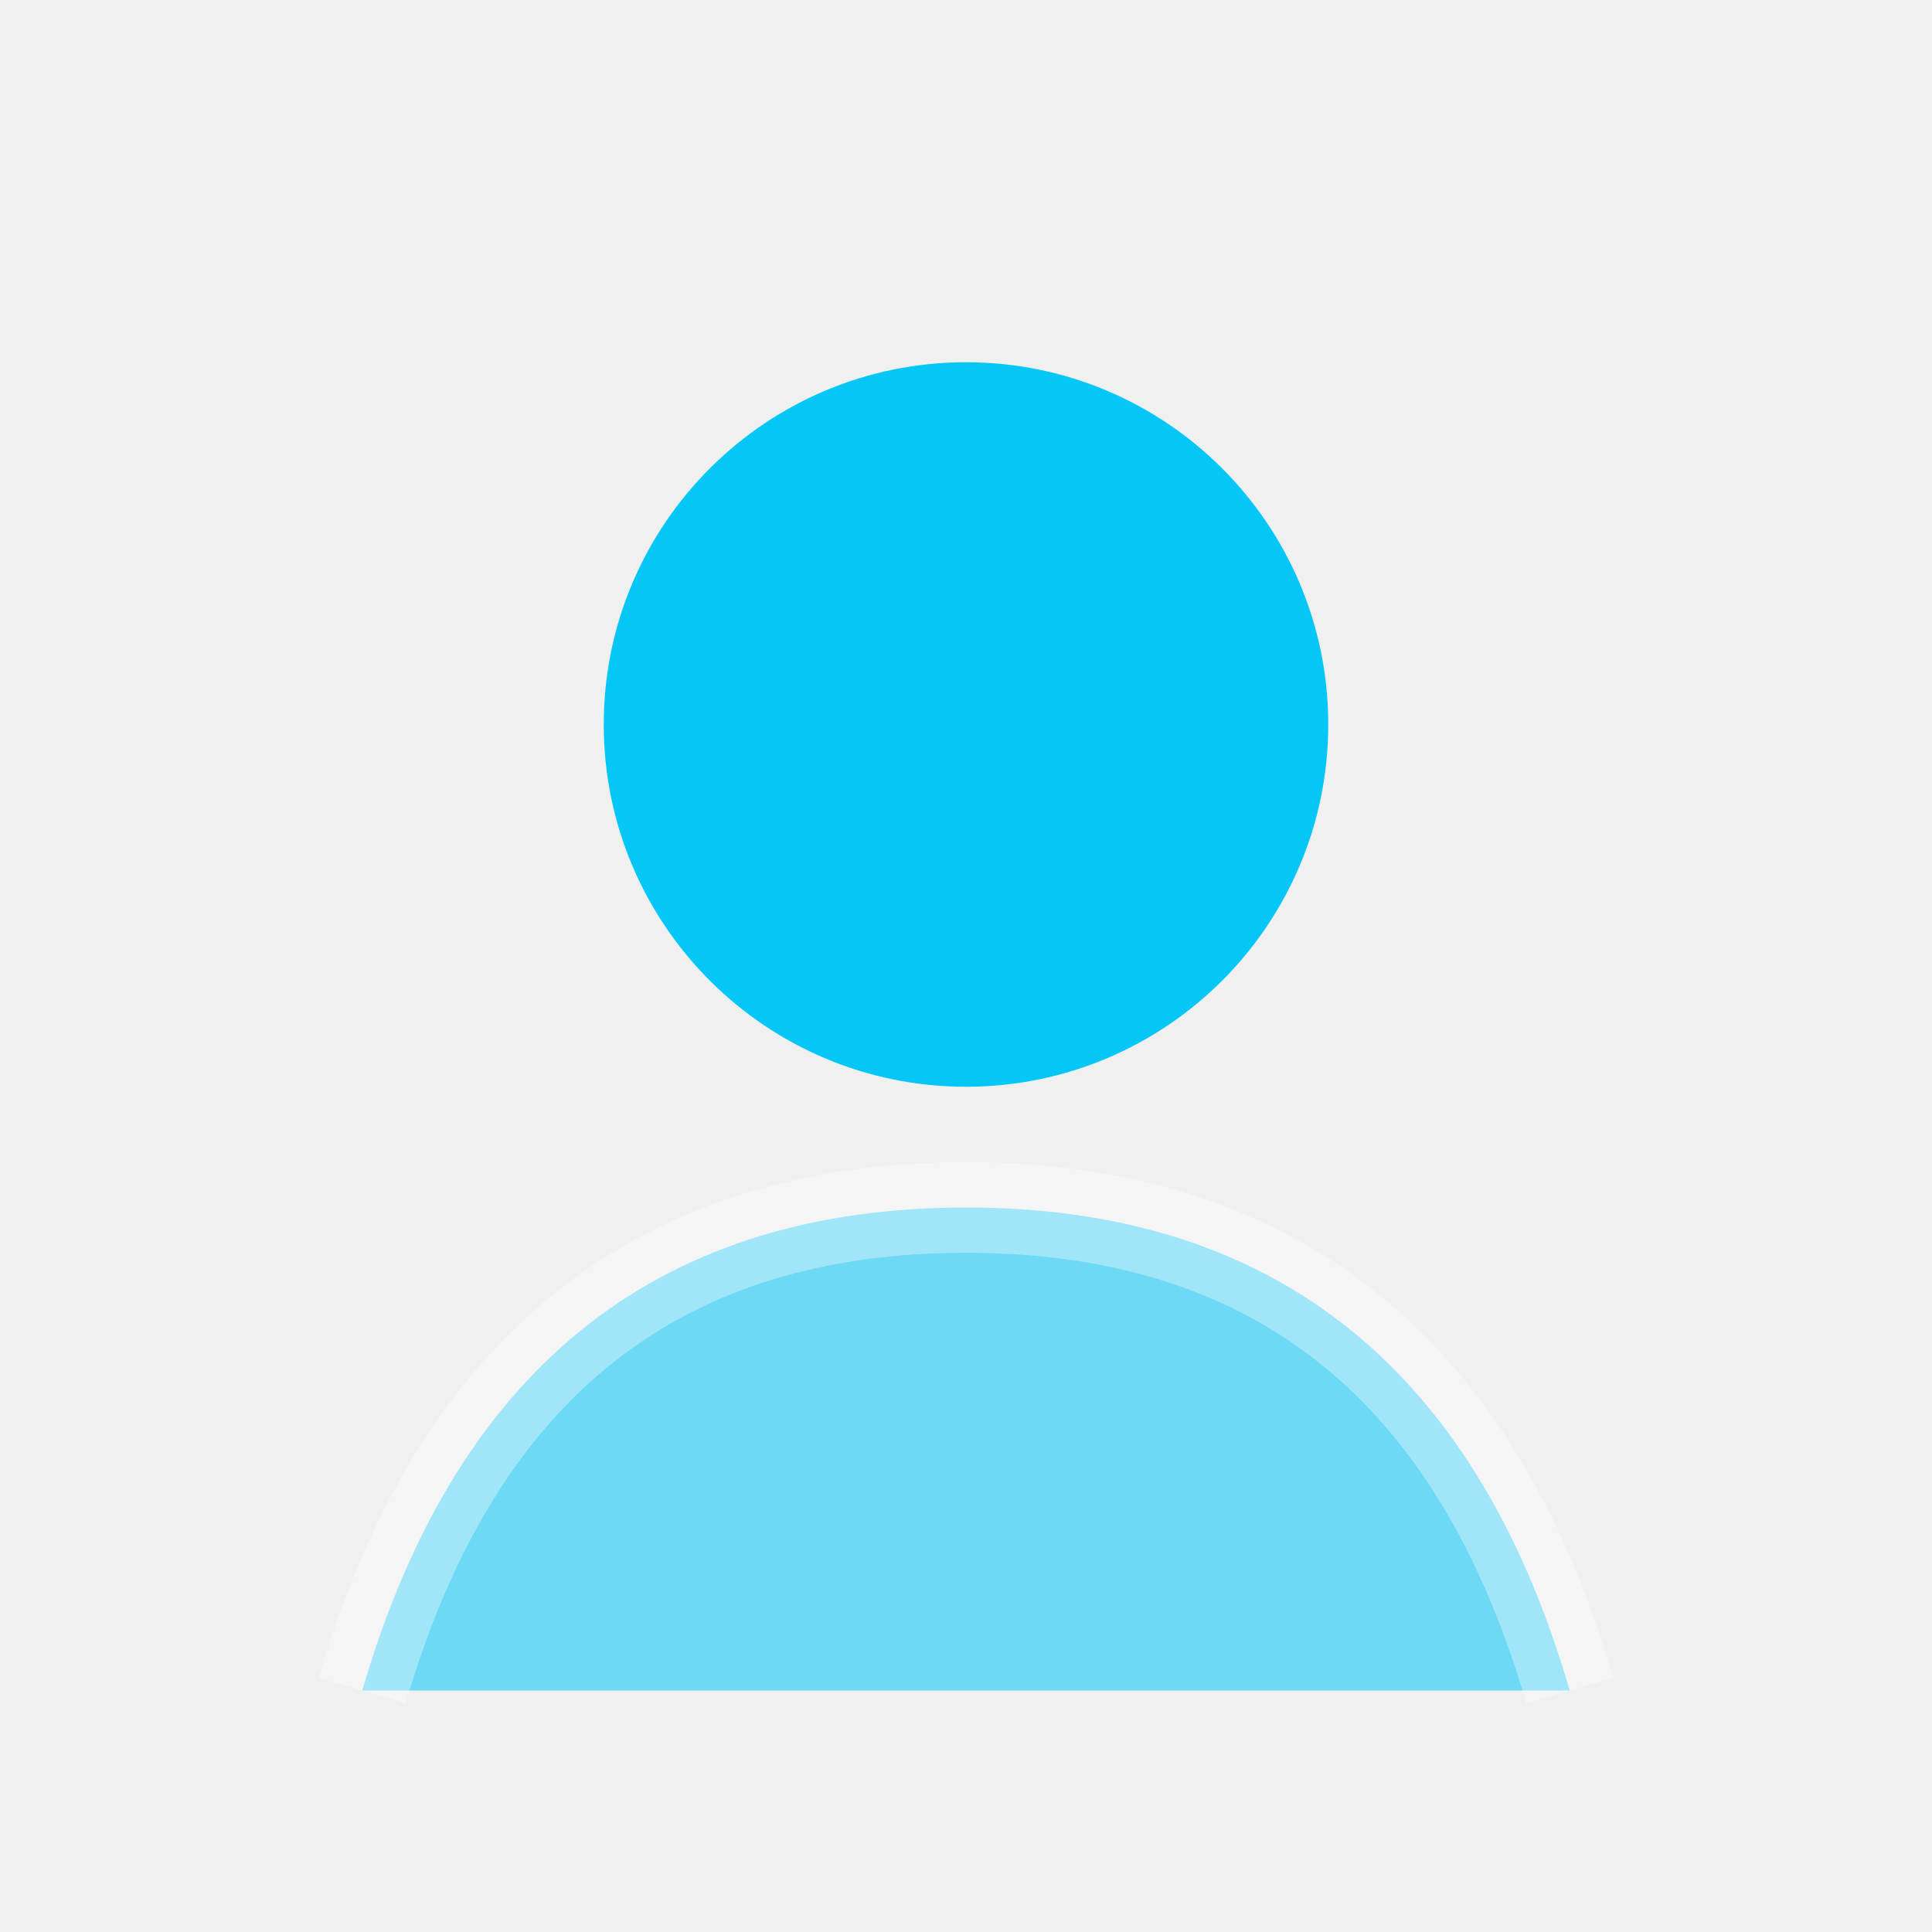
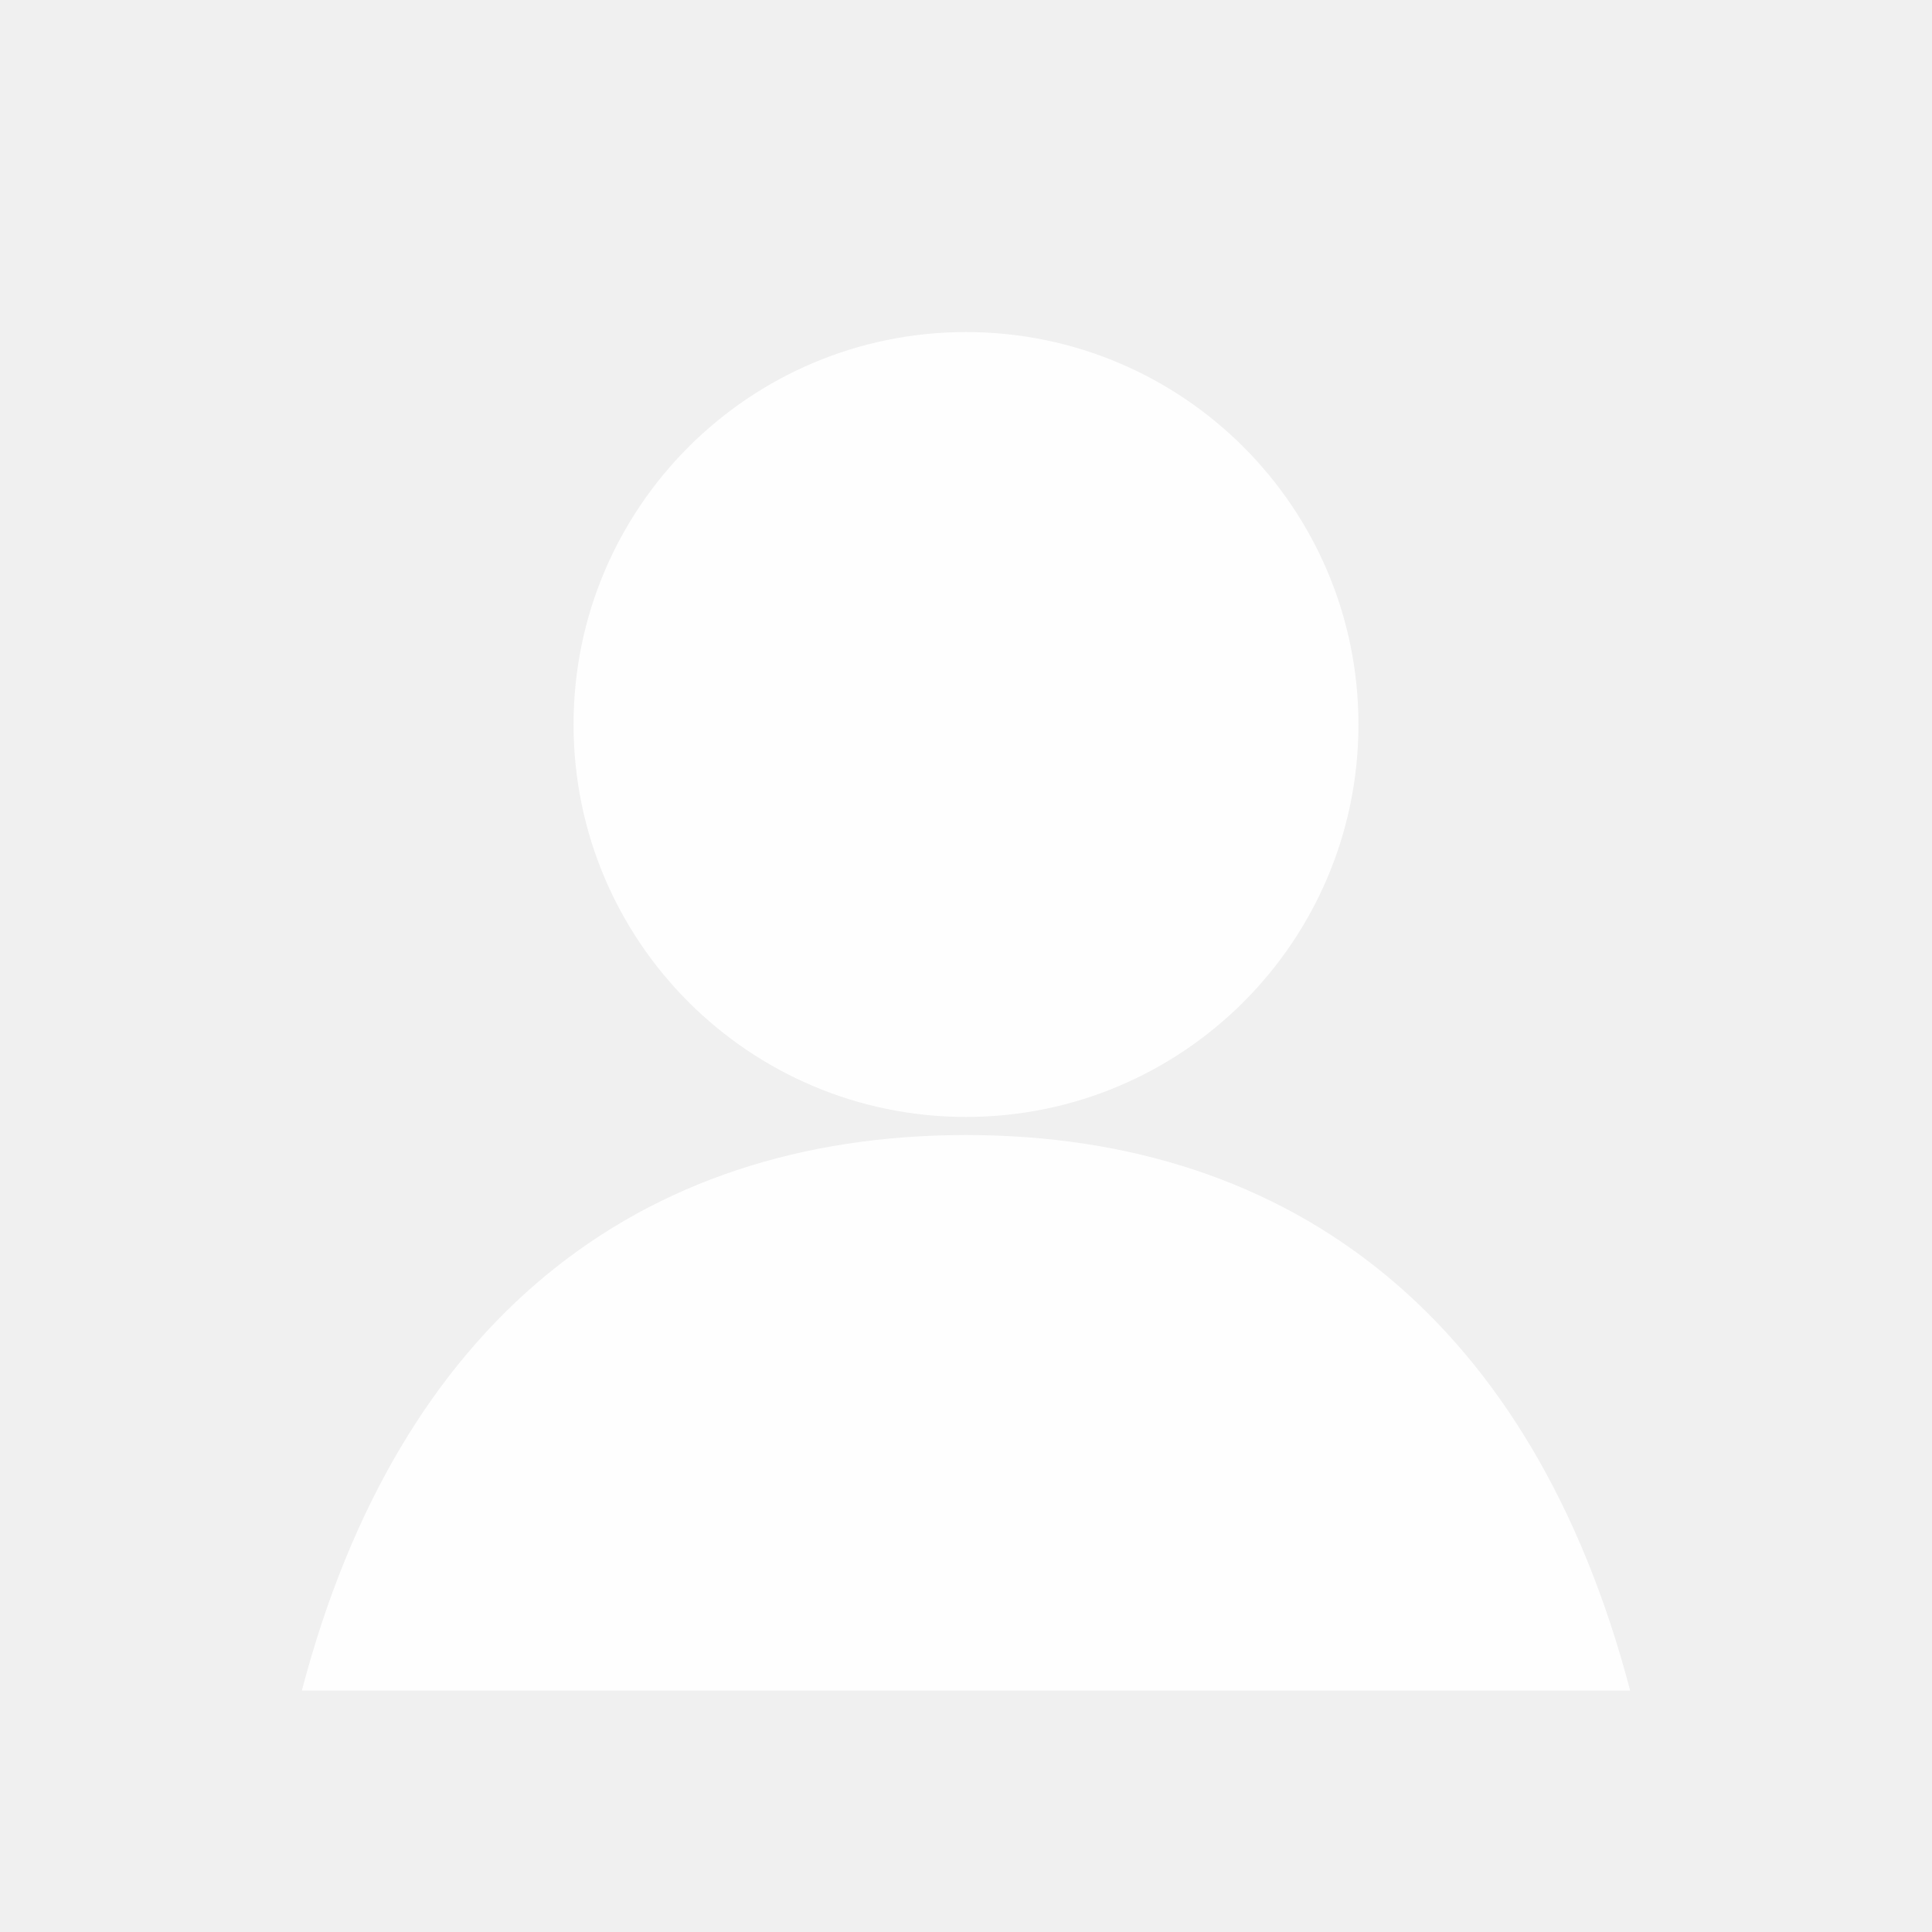
<svg xmlns="http://www.w3.org/2000/svg" viewBox="0 0 64 64">
-   <circle cx="32" cy="24" r="12" fill="#04c7f7" />
-   <path d="M12 56c3.2-11 10.1-16 20-16s16.8 5 20 16" fill="#04c7f7" opacity=".55" />
-   <path d="M12 56c3.2-11 10.1-16 20-16s16.8 5 20 16" fill="none" stroke="#fff" stroke-opacity=".35" stroke-width="3" />
+   <circle cx="32" cy="24" r="13" fill="#fff" opacity=".95" />
+   <path d="M10 56c3.2-12.2 11.1-18.4 22-18.4S50.8 43.8 54 56" fill="#fff" opacity=".95" />
</svg>
